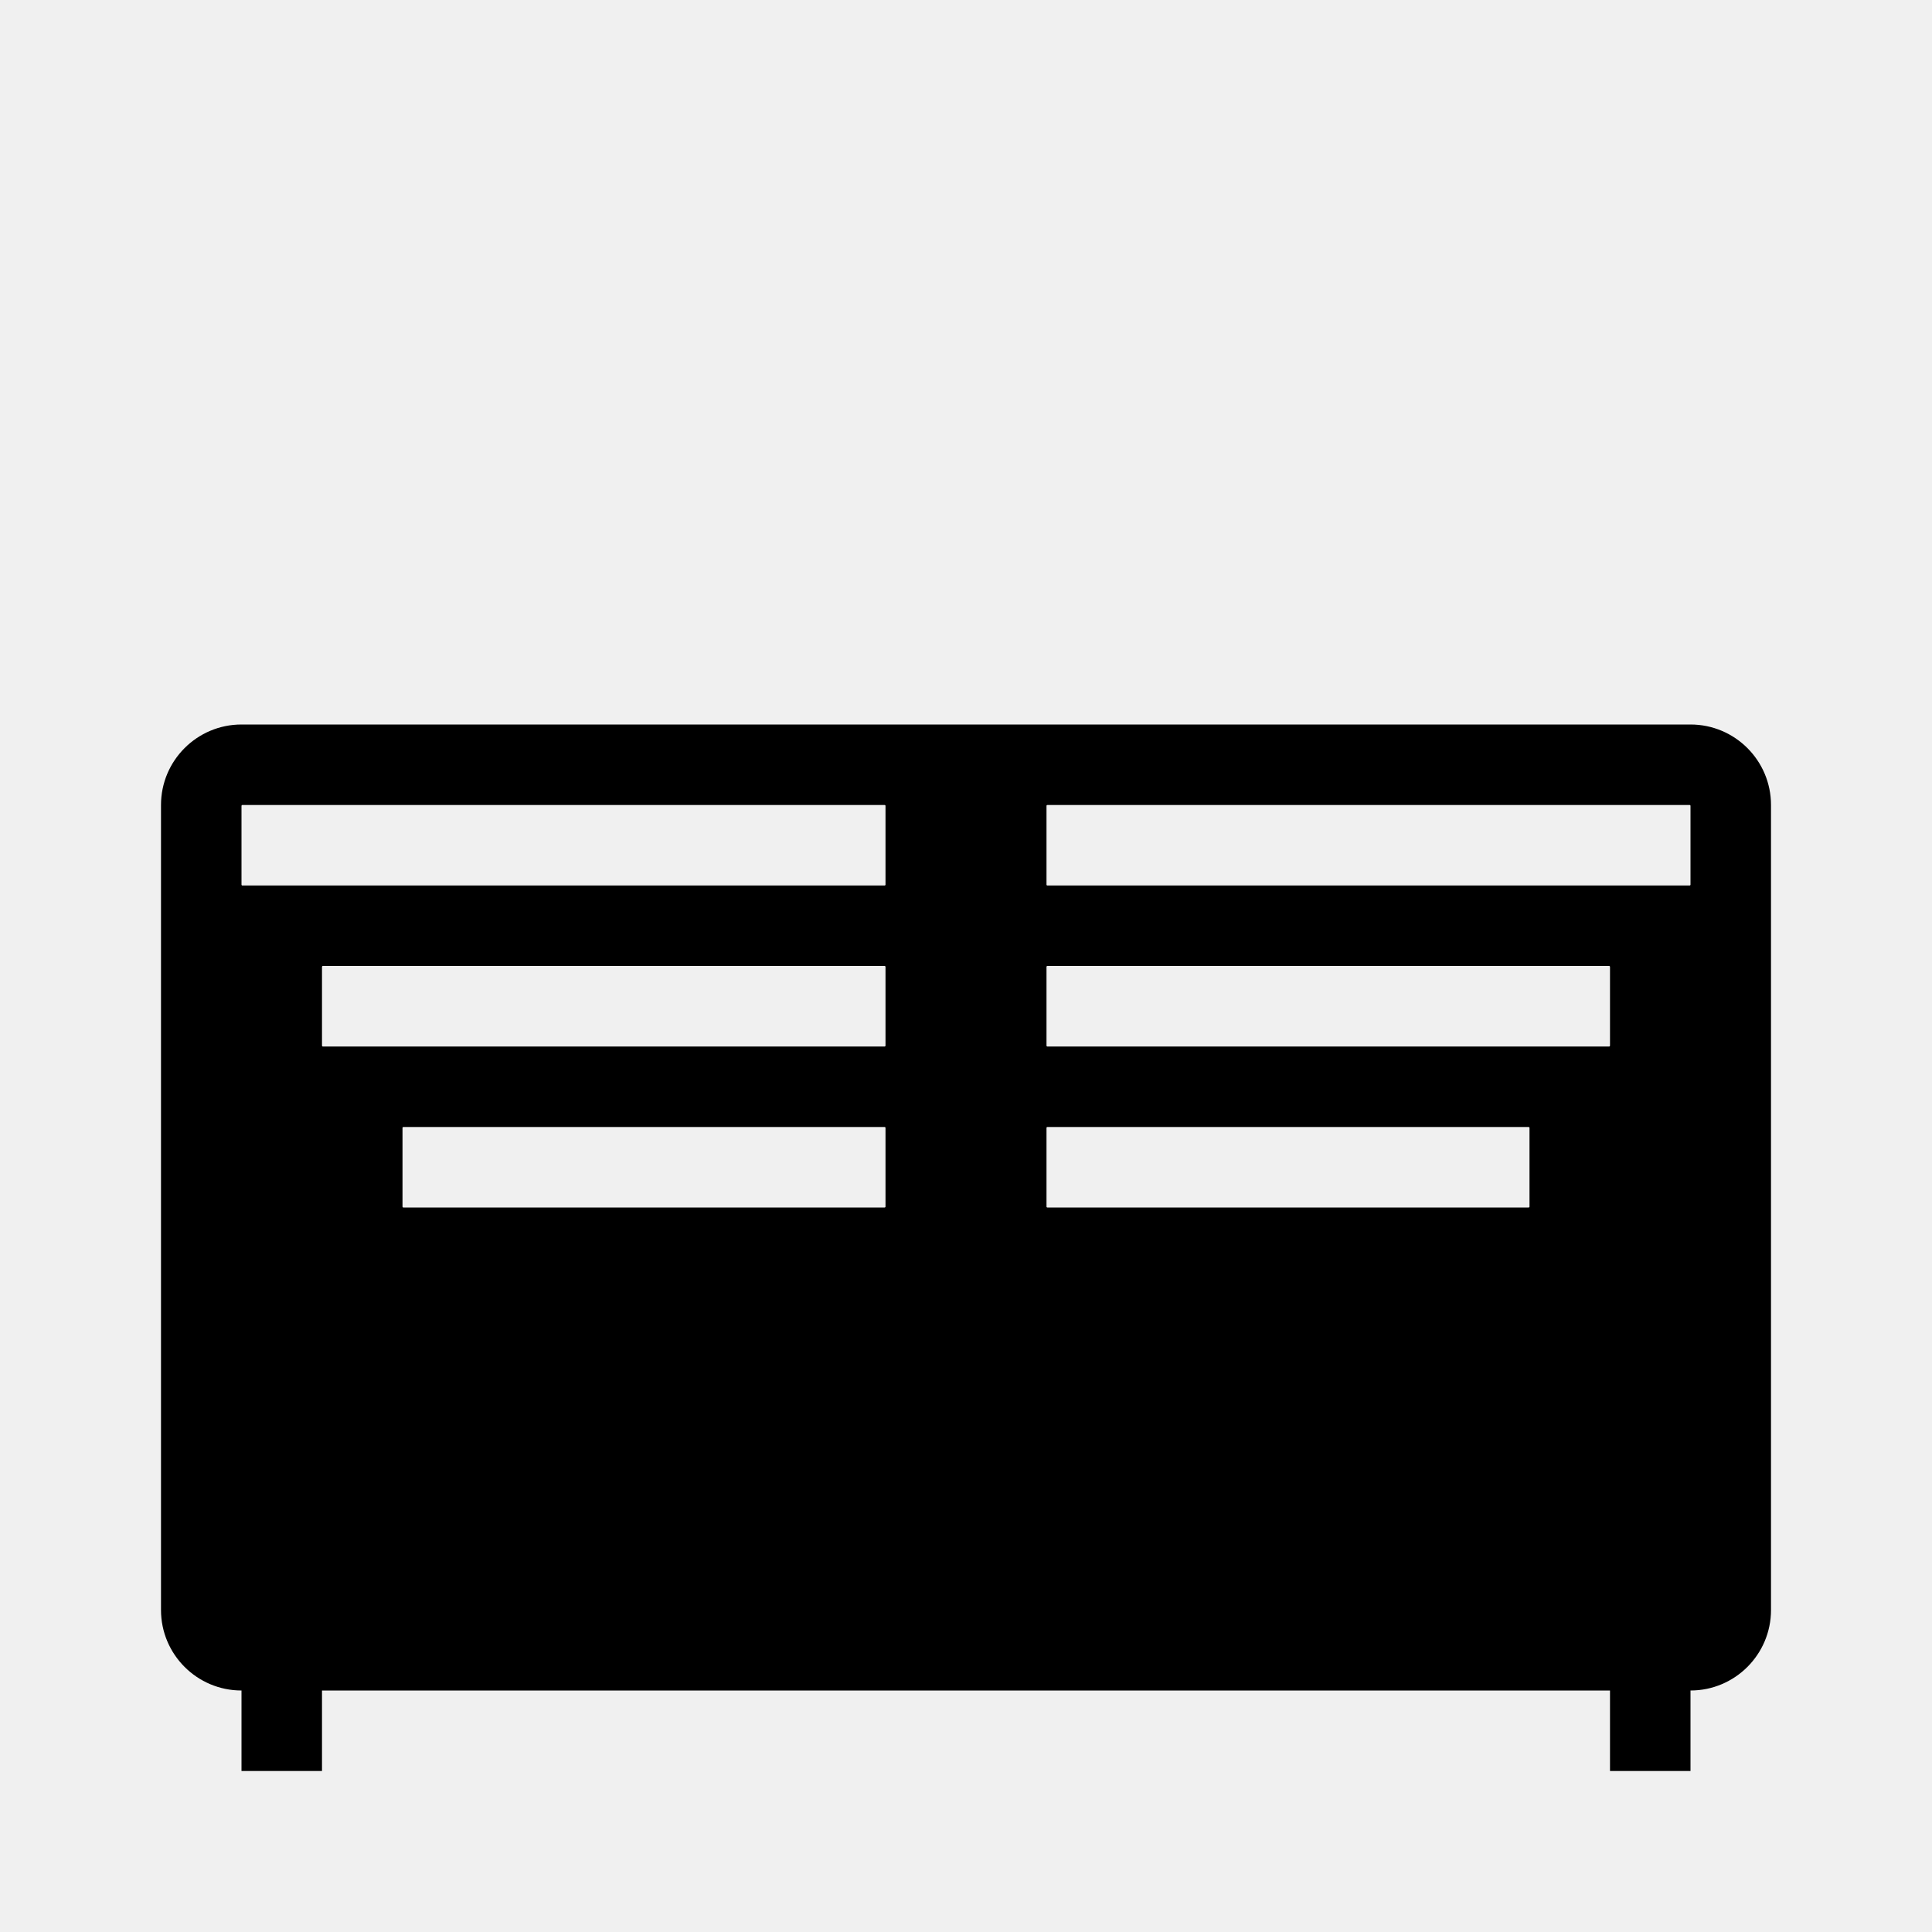
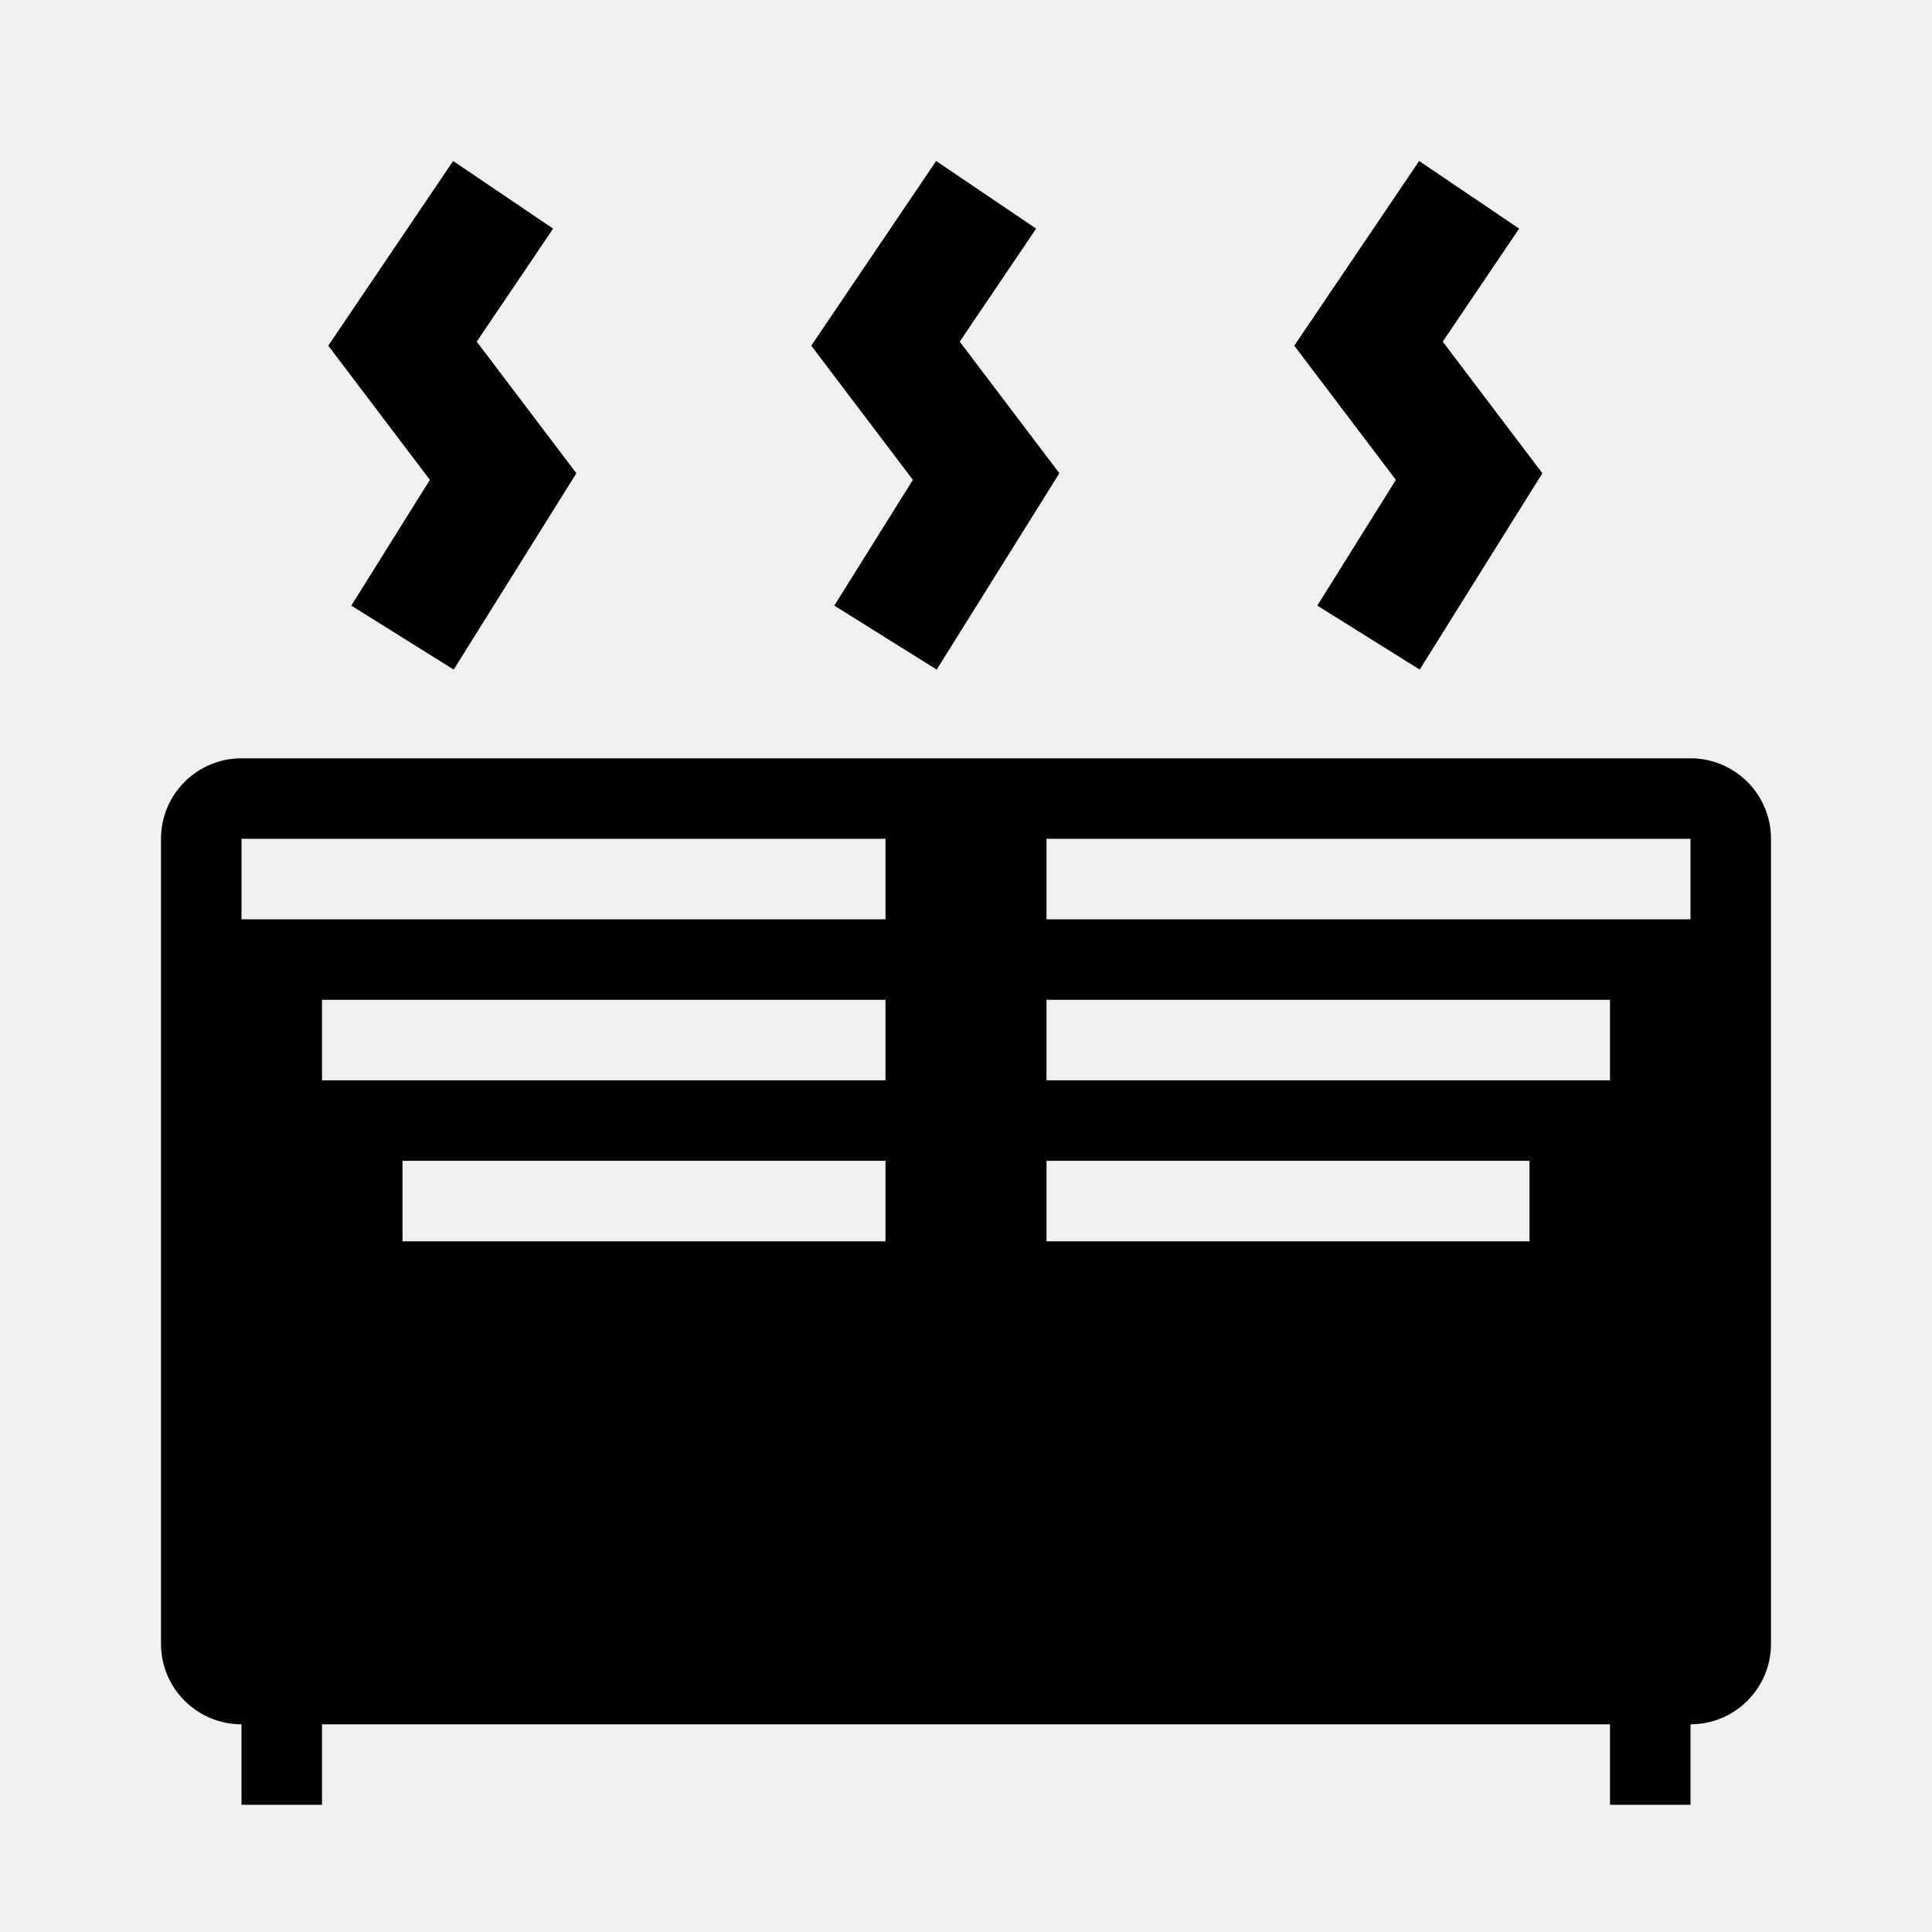
<svg xmlns="http://www.w3.org/2000/svg" width="24" height="24" viewBox="0 0 24 24" fill="none">
-   <style>path{fill:#000}@media (prefers-color-scheme:dark){path{fill:#fff}}</style>
-   <path fill-rule="evenodd" clip-rule="evenodd" d="M3 9C2.448 9 2 9.448 2 10V20C2 20.552 2.448 21 3 21L3 22H4V21H20V22H21V21C21.552 21 22 20.552 22 20V10C22 9.448 21.552 9 21 9H3ZM13.01 10C13.005 10 13 10.005 13 10.01V10.99C13 10.995 13.005 11 13.01 11H20.99C20.995 11 21 10.995 21 10.99V10.01C21 10.005 20.995 10 20.99 10H13.01ZM13 12.01C13 12.005 13.005 12 13.01 12H19.99C19.995 12 20 12.005 20 12.01V12.99C20 12.995 19.995 13 19.99 13H13.01C13.005 13 13 12.995 13 12.99V12.01ZM13.01 14C13.005 14 13 14.005 13 14.01V14.99C13 14.995 13.005 15 13.01 15H18.99C18.995 15 19 14.995 19 14.99V14.01C19 14.005 18.995 14 18.99 14H13.01ZM4 12.01C4 12.005 4.004 12 4.01 12H10.99C10.995 12 11 12.005 11 12.01V12.99C11 12.995 10.995 13 10.99 13H4.01C4.004 13 4 12.995 4 12.99V12.01ZM3.01 10C3.004 10 3 10.005 3 10.01V10.99C3 10.995 3.004 11 3.01 11H10.99C10.995 11 11 10.995 11 10.99V10.01C11 10.005 10.995 10 10.99 10H3.01ZM5 14.01C5 14.005 5.004 14 5.01 14H10.99C10.995 14 11 14.005 11 14.01V14.99C11 14.995 10.995 15 10.99 15H5.01C5.004 15 5 14.995 5 14.99V14.01Z" fill="black" />
+   <path fill-rule="evenodd" clip-rule="evenodd" d="M5.34 5.961L4.078 4.294L5.629 2L6.871 2.84L5.922 4.244L7.16 5.879L5.636 8.318L4.364 7.523L5.34 5.961ZM11.629 2L10.078 4.294L11.34 5.961L10.364 7.523L11.636 8.318L13.16 5.879L11.922 4.244L12.871 2.84L11.629 2ZM16.078 4.294L17.34 5.961L16.364 7.523L17.636 8.318L19.16 5.879L17.922 4.244L18.871 2.84L17.629 2L16.078 4.294ZM3 9.42C2.448 9.42 2 9.868 2 10.42V20.42C2 20.972 2.448 21.42 3 21.42V22.42H4V21.42H20V22.42H21V21.42C21.552 21.42 22 20.972 22 20.42V10.42C22 9.868 21.552 9.42 21 9.42H3ZM11 10.42H3V11.42H11V10.42ZM11 12.42H4V13.42H11V12.42ZM5 14.42H11V15.42H5V14.42ZM21 10.42H13V11.42H21V10.42ZM13 12.42H20V13.42H13V12.42ZM19 14.42H13V15.42H19V14.42Z" fill="black" />
</svg>
